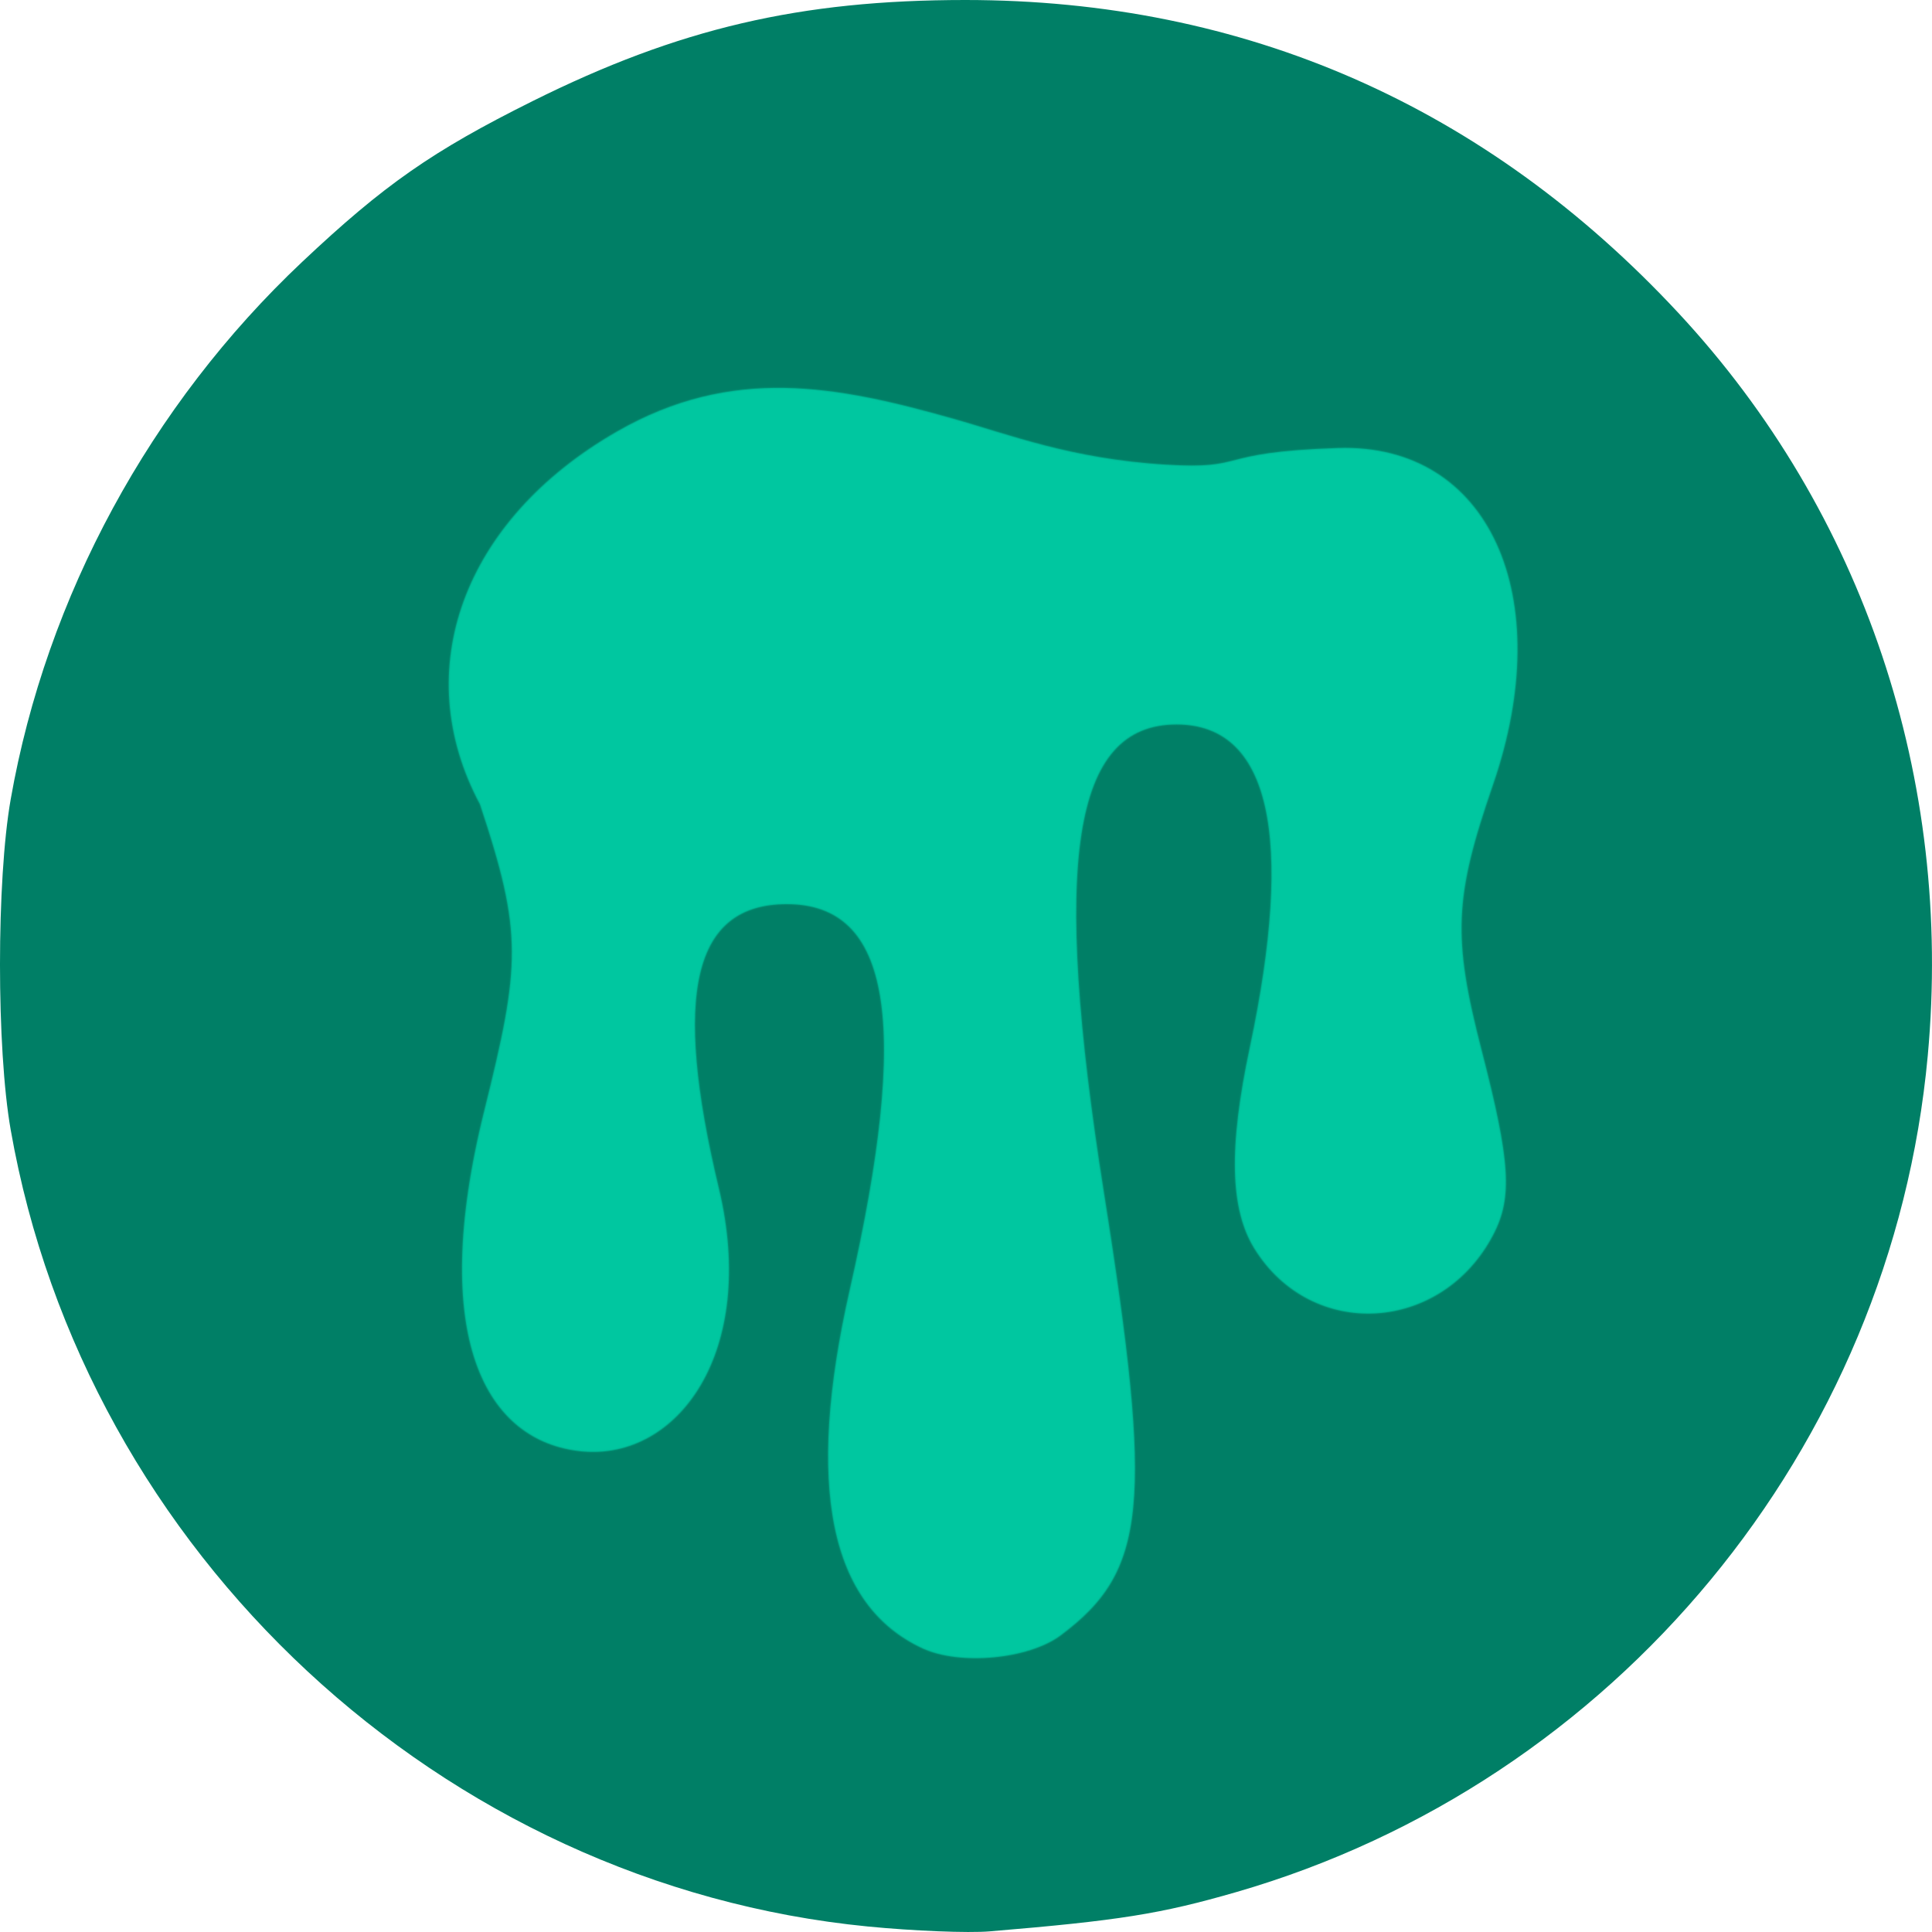
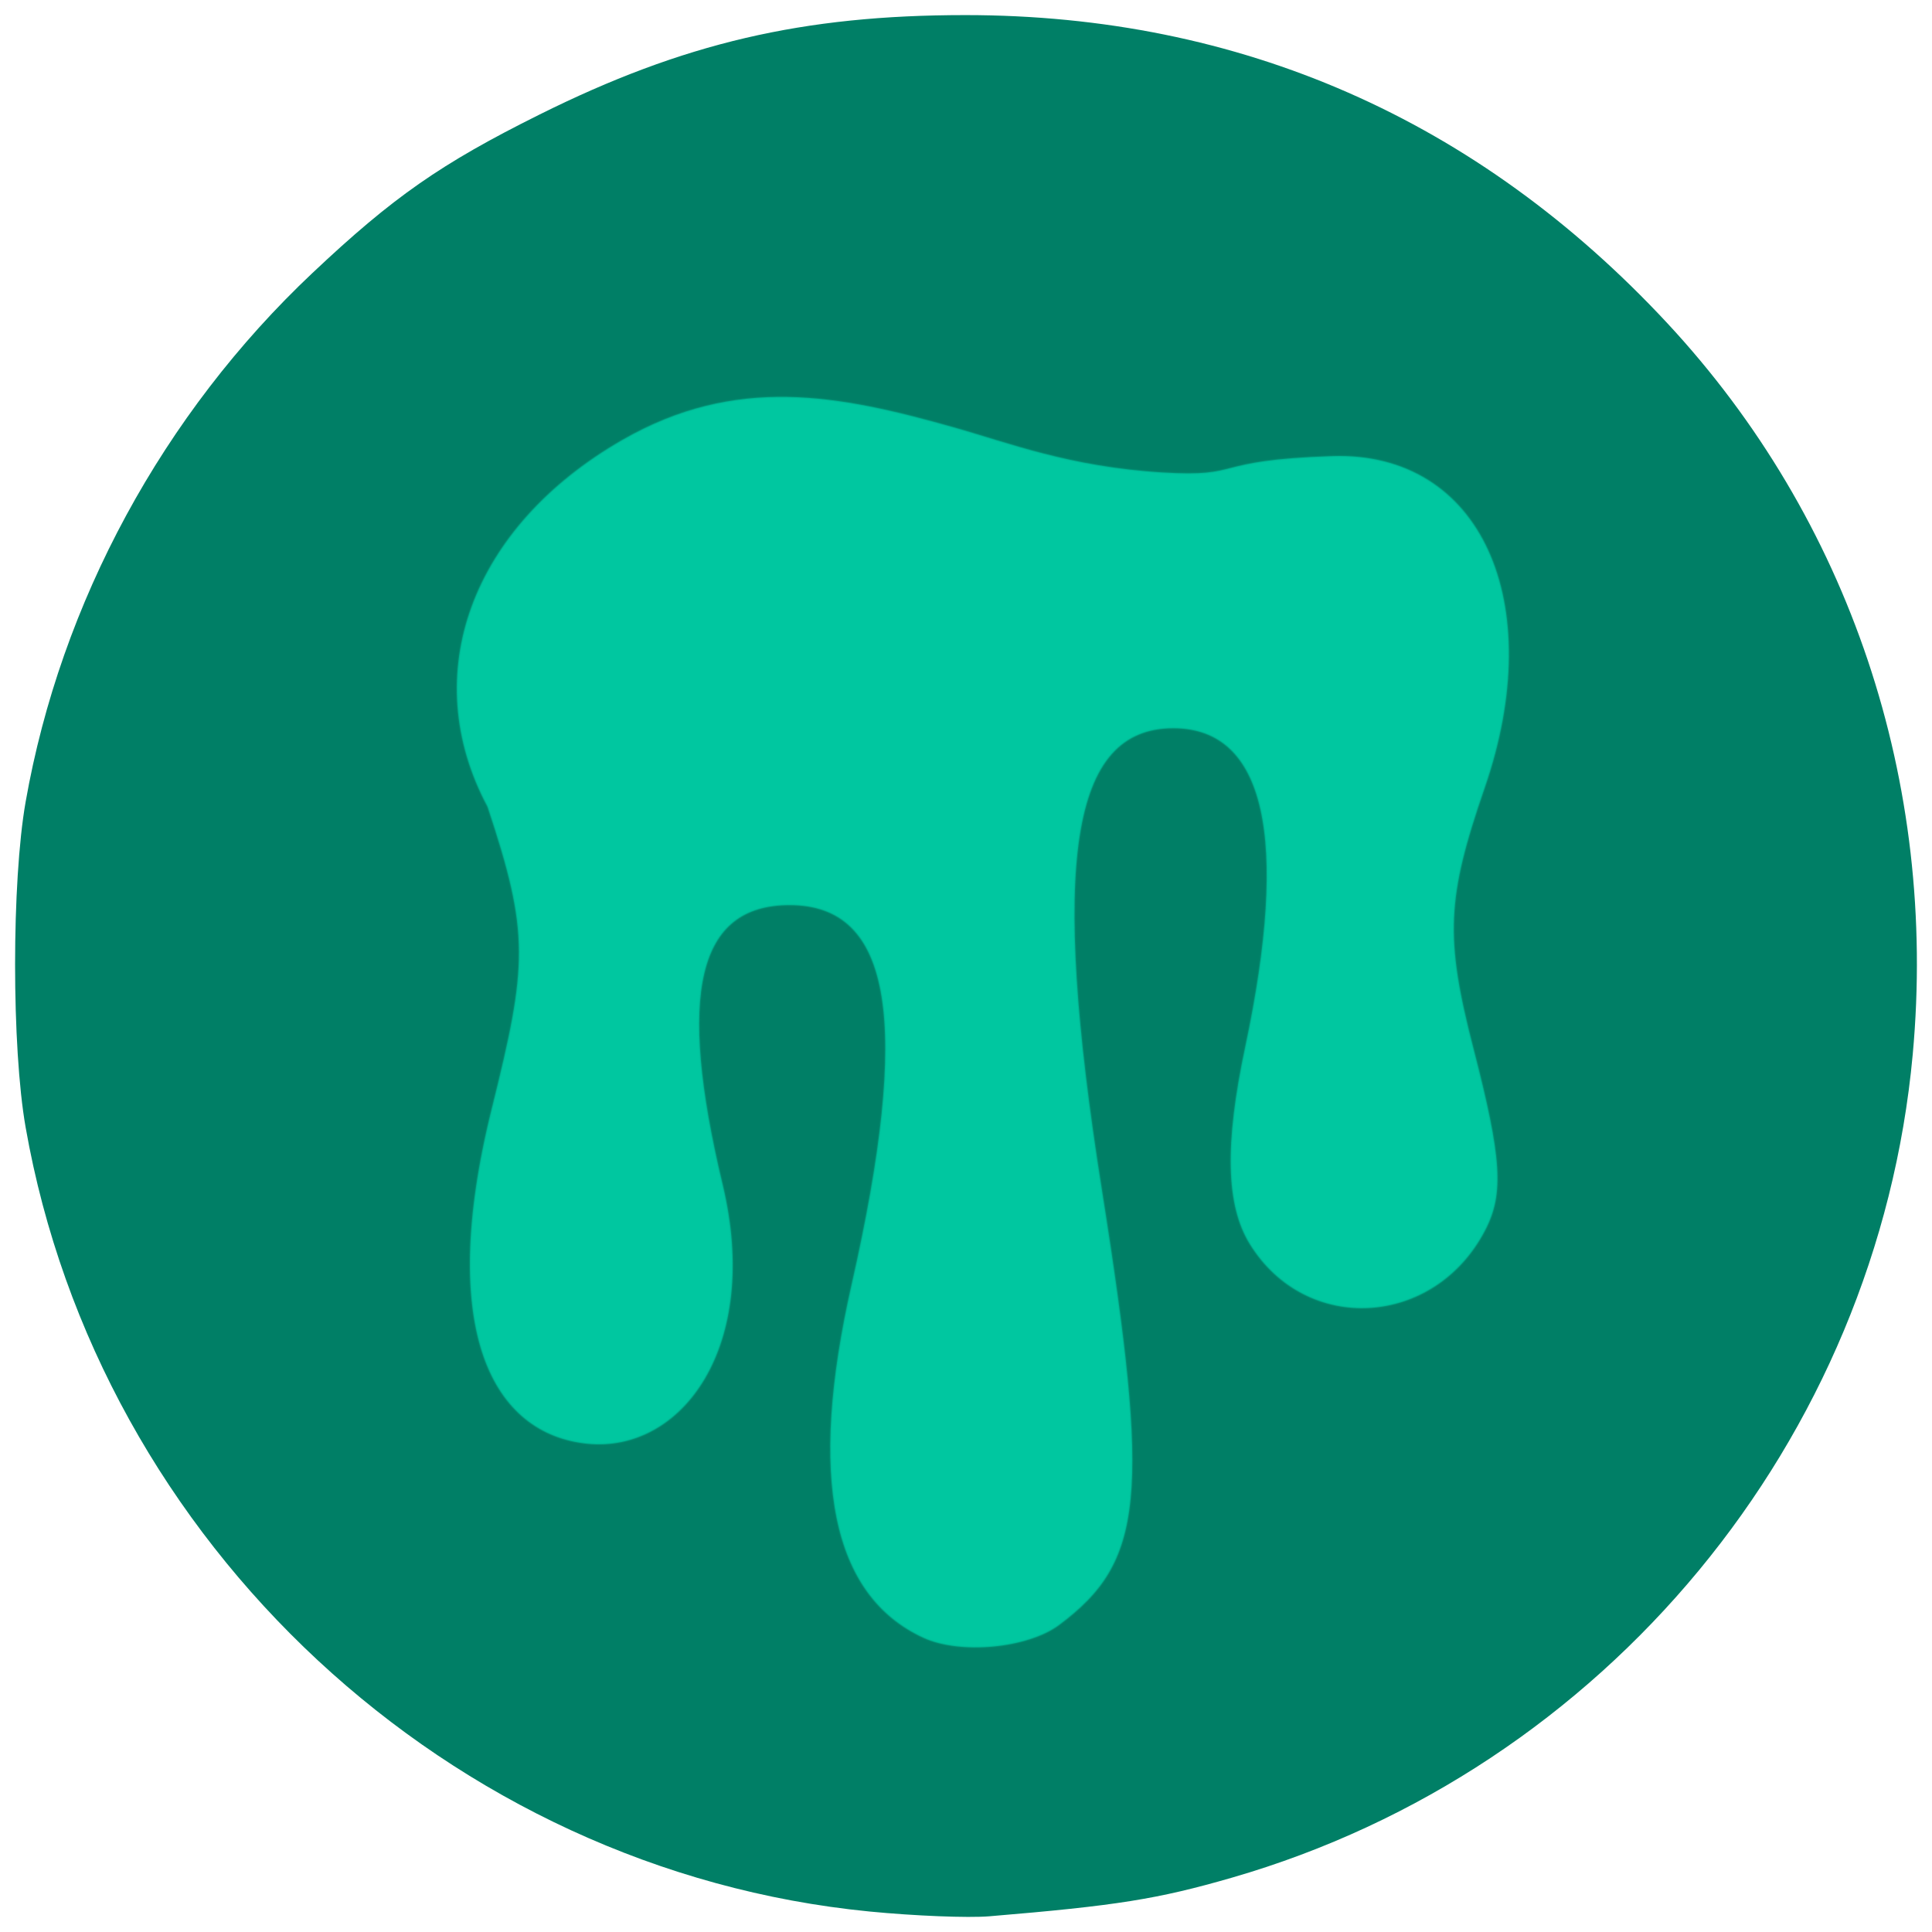
- <svg xmlns="http://www.w3.org/2000/svg" width="200" height="200" viewBox="0 0 52.917 52.917" version="1.1" id="svg1" xml:space="preserve">
+ <svg xmlns="http://www.w3.org/2000/svg" width="256" height="256" viewBox="0 0 256 256" version="1.1" id="svg1" xml:space="preserve">
  <defs id="defs1">
    <filter style="color-interpolation-filters:sRGB" id="filter1" x="-0.002" y="-0.002" width="1.004" height="1.004">
      <feGaussianBlur stdDeviation="0.097" id="feGaussianBlur1" />
    </filter>
  </defs>
-   <g id="layer1" style="display:inline" transform="scale(0.2645833)">
+   <g id="layer1" style="display:inline" transform="matrix(1.26,0,0,1.26,2,2)">
    <path style="display:inline;fill:#007f66;fill-opacity:1;stroke-width:1.007" d="M 89.846,199.432 C 45.741,195.107 8.815,160.792 1.108,116.967 c -1.478,-8.401 -1.478,-25.826 0,-34.228 C 4.796,61.768 15.561,41.925 31.288,27.105 39.757,19.125 44.767,15.629 55.136,10.466 70.247,2.942 82.835,0 99.924,0 c 28.919,0 53.887,10.958 73.828,32.401 19.159,20.603 28.443,48.267 25.808,76.902 -3.736,40.596 -32.368,75.226 -71.57,86.563 -7.838,2.267 -12.141,2.952 -25.546,4.07 -2.217,0.185 -7.886,-0.042 -12.598,-0.504 z" id="path1" />
    <path style="display:inline;fill:#00c7a0;fill-opacity:1;filter:url(#filter1)" d="M 95.5,170.643 C 85.854,166.18 83.352,153.842 87.968,133.5 c 6.276,-27.66 4.276,-39.9 -6.522,-39.9 -9.662,0 -11.863,9.205 -7.03,29.4 4.066,16.992 -4.279,28.212 -14.2,27.246 -9.922,-0.966 -15.933,-11.767 -10.098,-35.215 3.787,-15.219 4.001,-18.417 -0.437,-31.775 -7.433,-13.878 -1.755,-29.422 14.164,-38.574 11.944,-6.867 22.762,-4.756 34.828,-1.343 5.877,1.662 12.215,4.157 21.937,4.754 8.781,0.539 4.821,-1.293 17.919,-1.717 15.606,-0.505 22.777,15.318 16.029,34.867 -4.025,11.66 -4.2,15.772 -1.173,27.495 2.974,11.515 3.209,15.222 1.211,19.062 -5.332,10.247 -18.824,11.038 -24.749,1.45 -2.521,-4.078 -2.669,-10.455 -0.484,-20.75 4.673,-22.013 2.08,-33.5 -7.563,-33.5 -10.78,0 -12.959,14.07 -7.512,48.5 5.116,32.335 4.451,39.126 -4.485,45.798 -3.307,2.469 -10.425,3.138 -14.302,1.345 z" id="path3" />
  </g>
</svg>
